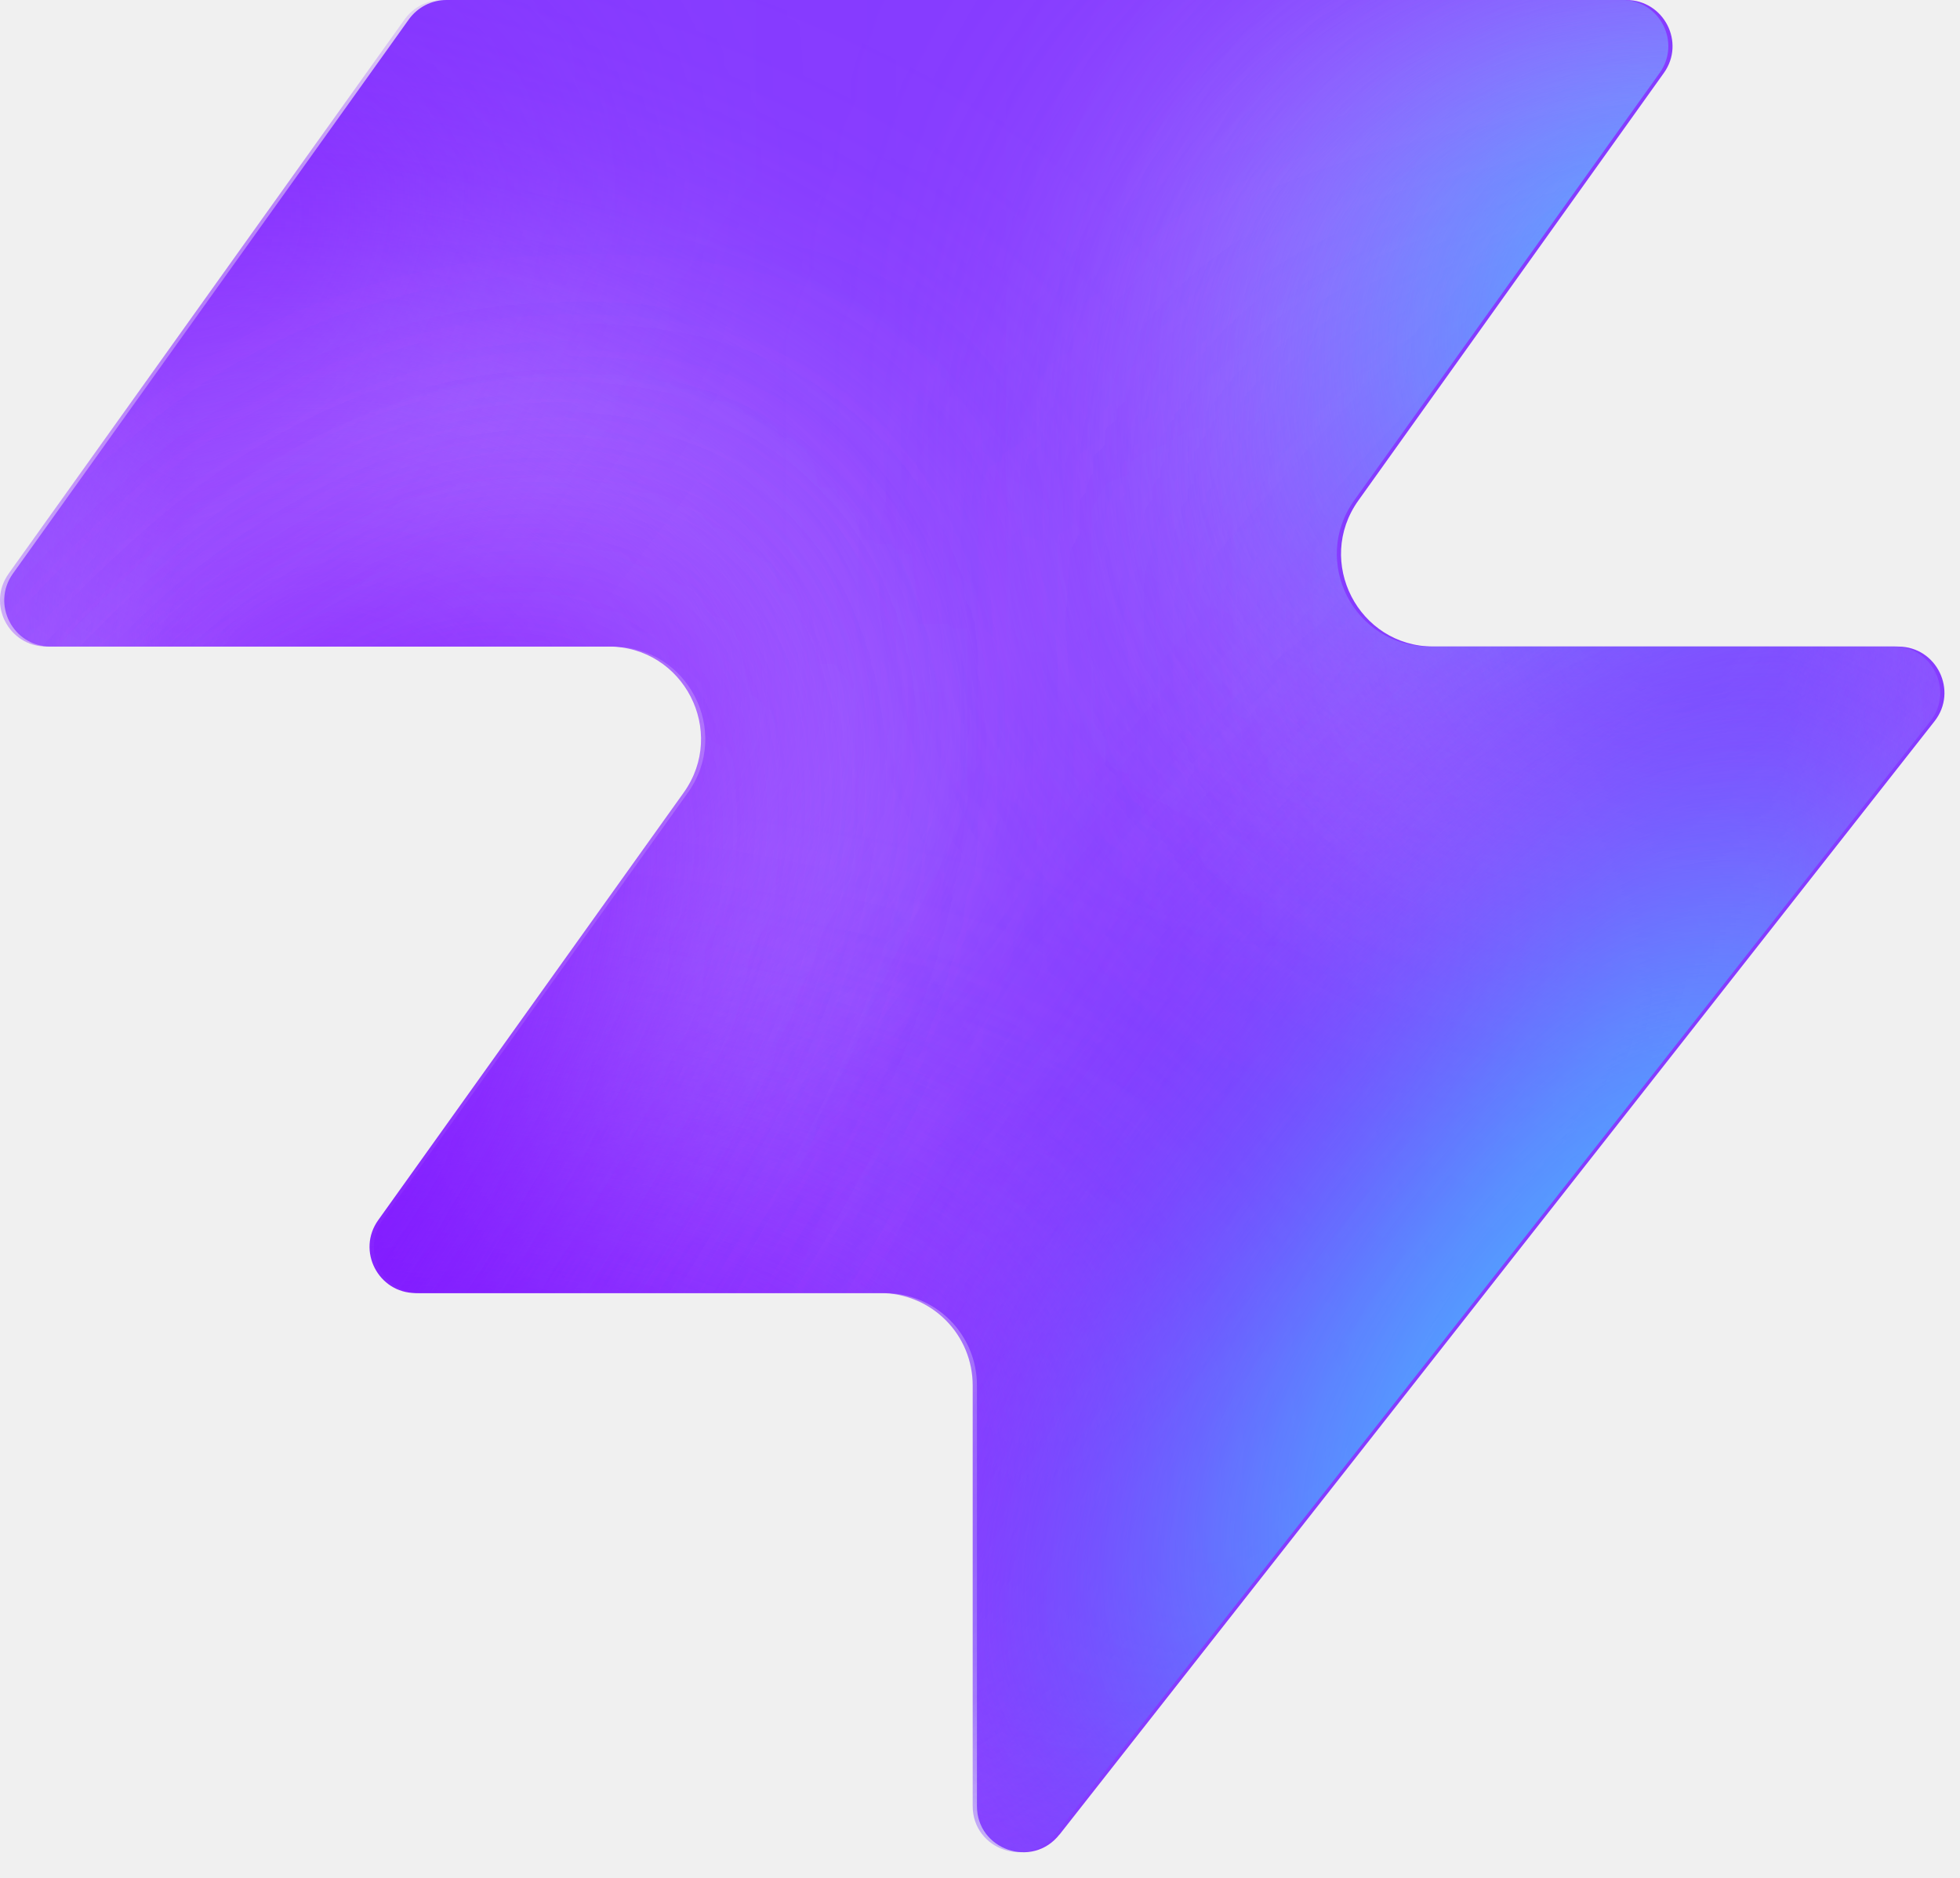
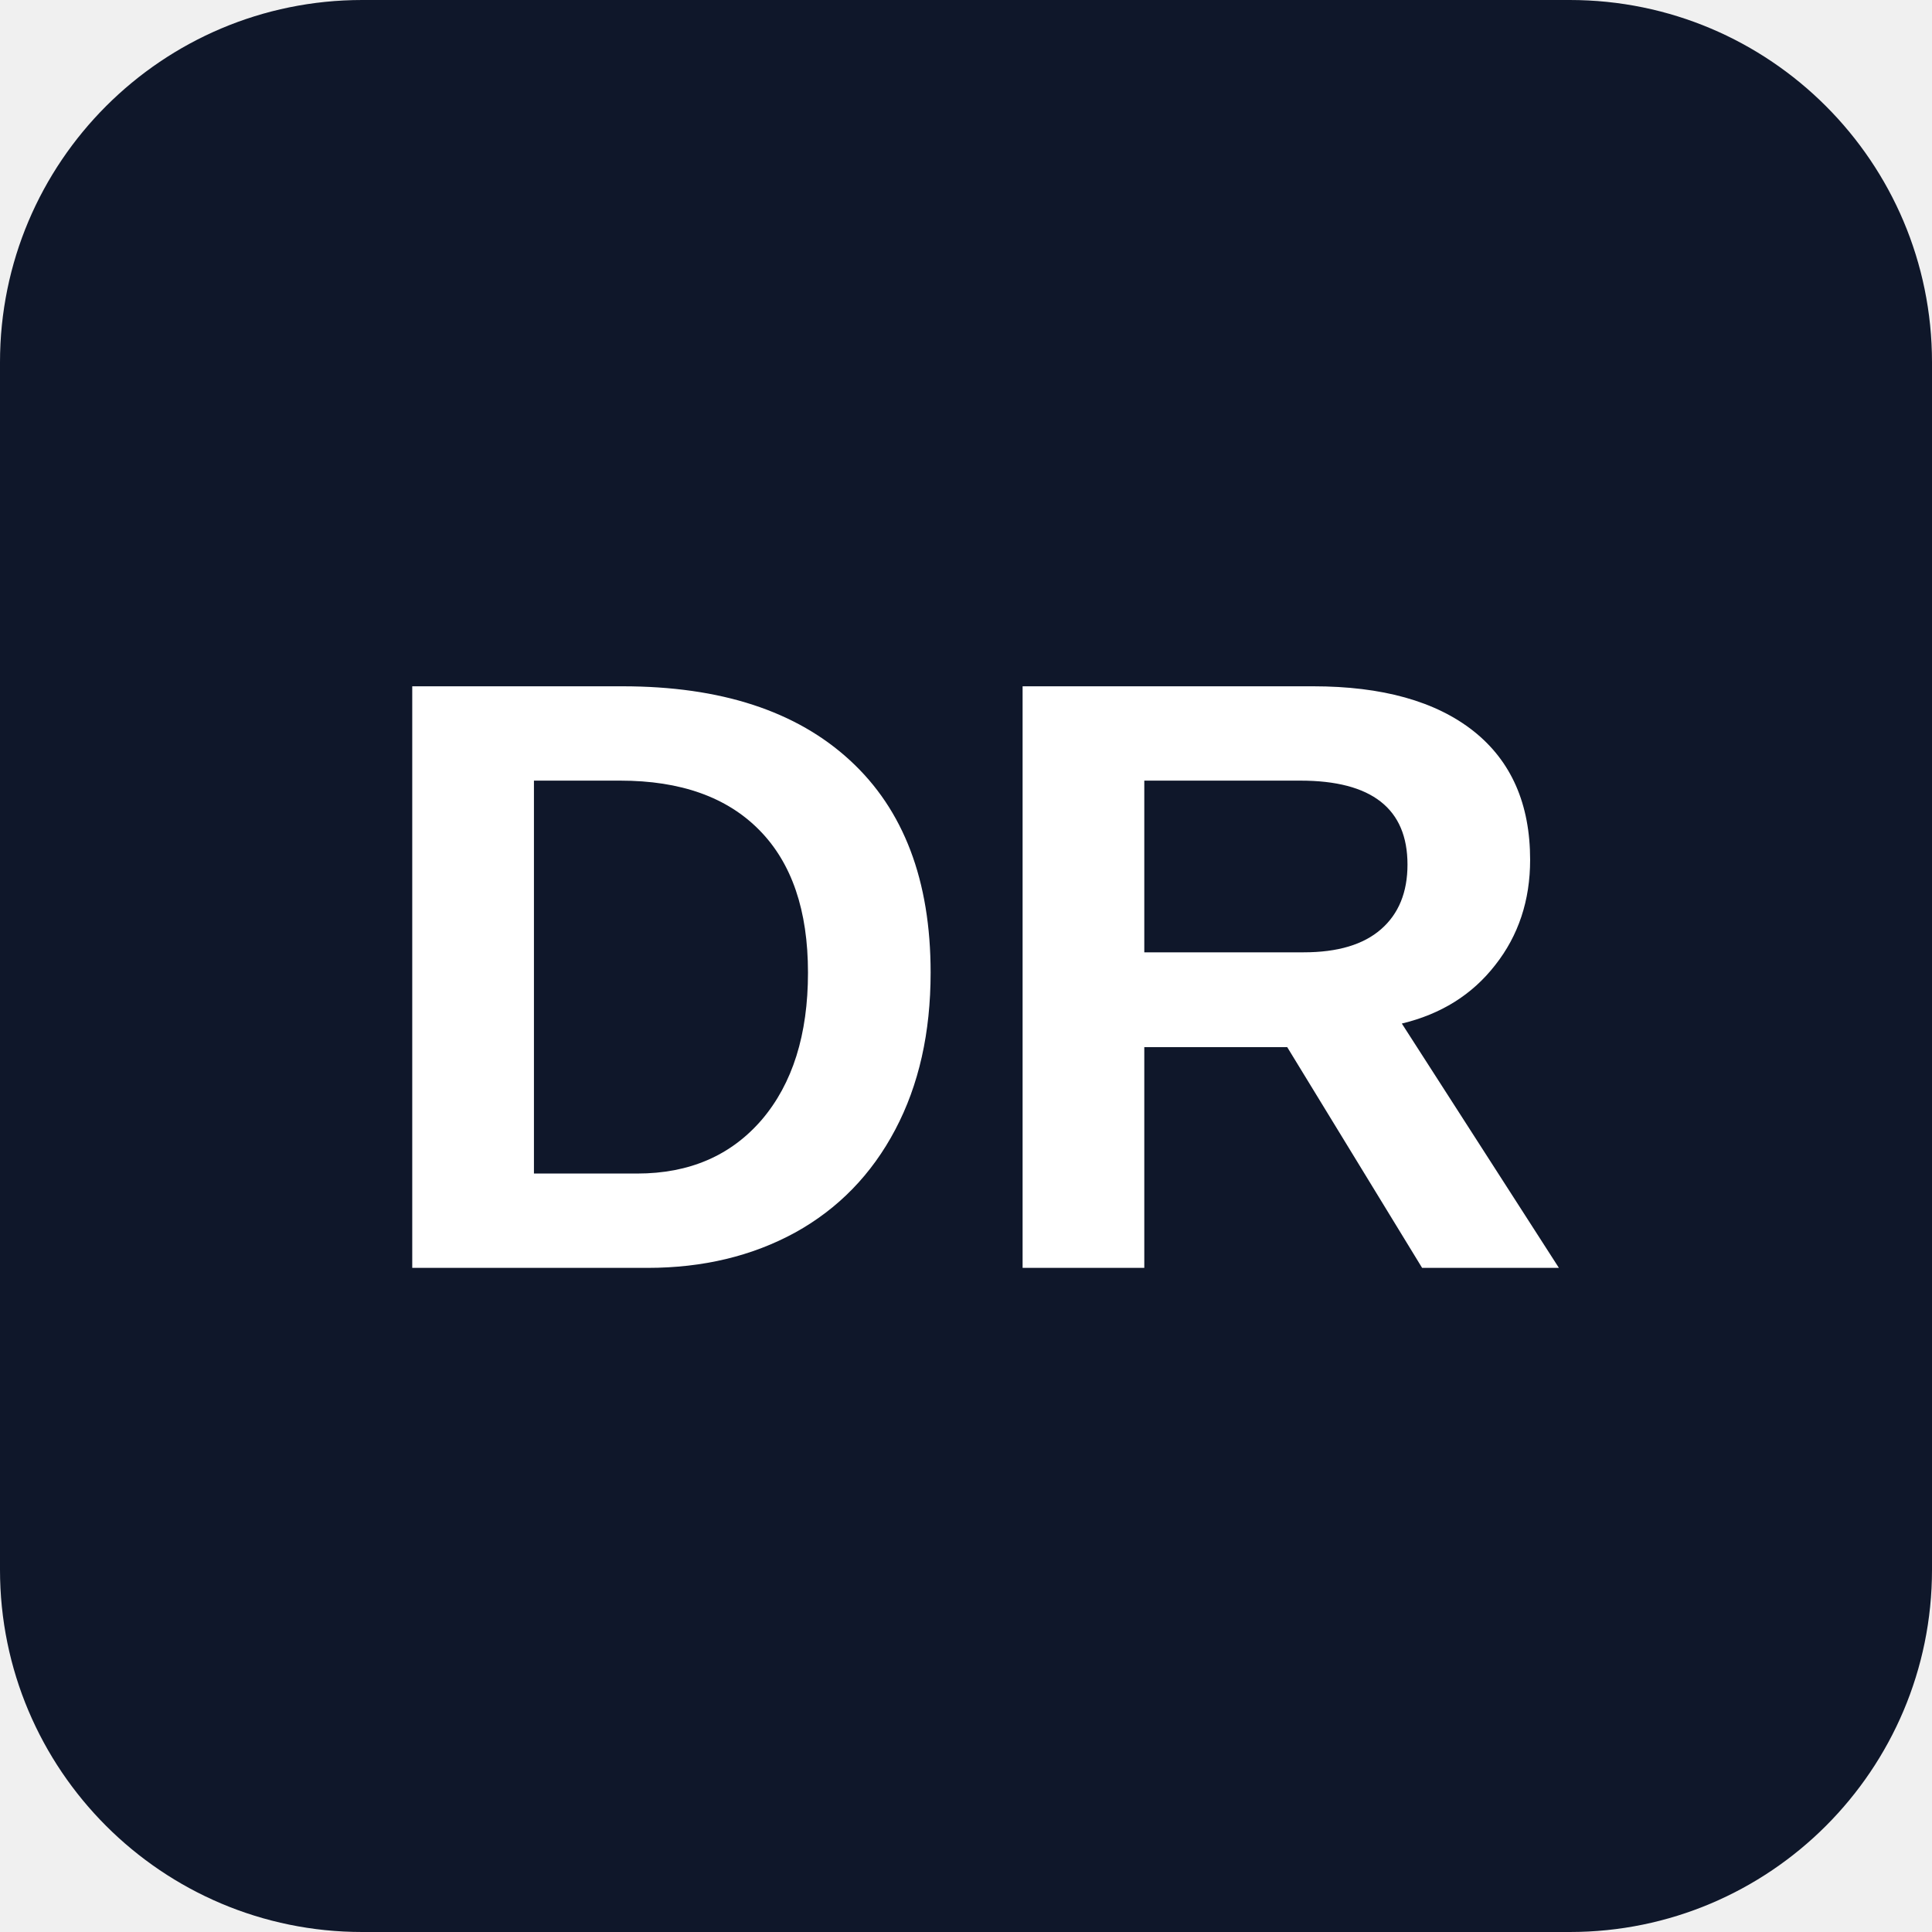
- <svg xmlns="http://www.w3.org/2000/svg" width="48" height="46" fill="none" viewBox="0 0 48 46">
-   <path fill="#863bff" d="M25.946 44.938c-.664.845-2.021.375-2.021-.698V33.937a2.26 2.26 0 0 0-2.262-2.262H10.287c-.92 0-1.456-1.04-.92-1.788l7.48-10.471c1.07-1.497 0-3.578-1.842-3.578H1.237c-.92 0-1.456-1.04-.92-1.788L10.013.474c.214-.297.556-.474.92-.474h28.894c.92 0 1.456 1.04.92 1.788l-7.48 10.471c-1.07 1.498 0 3.579 1.842 3.579h11.377c.943 0 1.473 1.088.89 1.83L25.947 44.94z" style="fill:#863bff;fill:color(display-p3 .525 .23 1);fill-opacity:1" />
-   <mask id="a" width="48" height="46" x="0" y="0" maskUnits="userSpaceOnUse" style="mask-type:alpha">
-     <path fill="#000" d="M25.842 44.938c-.664.844-2.021.375-2.021-.698V33.937a2.26 2.26 0 0 0-2.262-2.262H10.183c-.92 0-1.456-1.04-.92-1.788l7.48-10.471c1.07-1.498 0-3.579-1.842-3.579H1.133c-.92 0-1.456-1.04-.92-1.787L9.91.473c.214-.297.556-.474.92-.474h28.894c.92 0 1.456 1.04.92 1.788l-7.48 10.471c-1.07 1.498 0 3.578 1.842 3.578h11.377c.943 0 1.473 1.088.89 1.832L25.843 44.94z" style="fill:#000;fill-opacity:1" />
-   </mask>
-   <g mask="url(#a)">
-     <g filter="url(#b)">
-       <ellipse cx="5.508" cy="14.704" fill="#ede6ff" rx="5.508" ry="14.704" style="fill:#ede6ff;fill:color(display-p3 .927 .903 1);fill-opacity:1" transform="matrix(.00324 1 1 -.00324 -4.47 31.516)" />
-     </g>
-     <g filter="url(#c)">
-       <ellipse cx="10.399" cy="29.851" fill="#ede6ff" rx="10.399" ry="29.851" style="fill:#ede6ff;fill:color(display-p3 .927 .903 1);fill-opacity:1" transform="matrix(.00324 1 1 -.00324 -39.328 7.883)" />
-     </g>
-     <g filter="url(#d)">
-       <ellipse cx="5.508" cy="30.487" fill="#7e14ff" rx="5.508" ry="30.487" style="fill:#7e14ff;fill:color(display-p3 .492 .077 1);fill-opacity:1" transform="rotate(89.814 -25.913 -14.639)scale(1 -1)" />
-     </g>
-     <g filter="url(#e)">
-       <ellipse cx="5.508" cy="30.599" fill="#7e14ff" rx="5.508" ry="30.599" style="fill:#7e14ff;fill:color(display-p3 .492 .077 1);fill-opacity:1" transform="rotate(89.814 -32.644 -3.334)scale(1 -1)" />
-     </g>
-     <g filter="url(#f)">
-       <ellipse cx="5.508" cy="30.599" fill="#7e14ff" rx="5.508" ry="30.599" style="fill:#7e14ff;fill:color(display-p3 .492 .077 1);fill-opacity:1" transform="matrix(.00324 1 1 -.00324 -34.34 30.47)" />
-     </g>
-     <g filter="url(#g)">
-       <ellipse cx="14.072" cy="22.078" fill="#ede6ff" rx="14.072" ry="22.078" style="fill:#ede6ff;fill:color(display-p3 .927 .903 1);fill-opacity:1" transform="rotate(93.35 24.506 48.493)scale(-1 1)" />
-     </g>
-     <g filter="url(#h)">
-       <ellipse cx="3.47" cy="21.501" fill="#7e14ff" rx="3.47" ry="21.501" style="fill:#7e14ff;fill:color(display-p3 .492 .077 1);fill-opacity:1" transform="rotate(89.009 28.708 47.59)scale(-1 1)" />
-     </g>
-     <g filter="url(#i)">
-       <ellipse cx="3.47" cy="21.501" fill="#7e14ff" rx="3.47" ry="21.501" style="fill:#7e14ff;fill:color(display-p3 .492 .077 1);fill-opacity:1" transform="rotate(89.009 28.708 47.59)scale(-1 1)" />
-     </g>
-     <g filter="url(#j)">
-       <ellipse cx=".387" cy="8.972" fill="#7e14ff" rx="4.407" ry="29.108" style="fill:#7e14ff;fill:color(display-p3 .492 .077 1);fill-opacity:1" transform="rotate(39.51 .387 8.972)" />
-     </g>
-     <g filter="url(#k)">
-       <ellipse cx="47.523" cy="-6.092" fill="#7e14ff" rx="4.407" ry="29.108" style="fill:#7e14ff;fill:color(display-p3 .492 .077 1);fill-opacity:1" transform="rotate(37.892 47.523 -6.092)" />
-     </g>
-     <g filter="url(#l)">
-       <ellipse cx="41.412" cy="6.333" fill="#47bfff" rx="5.971" ry="9.665" style="fill:#47bfff;fill:color(display-p3 .28 .748 1);fill-opacity:1" transform="rotate(37.892 41.412 6.333)" />
-     </g>
-     <g filter="url(#m)">
-       <ellipse cx="-1.879" cy="38.332" fill="#7e14ff" rx="4.407" ry="29.108" style="fill:#7e14ff;fill:color(display-p3 .492 .077 1);fill-opacity:1" transform="rotate(37.892 -1.88 38.332)" />
-     </g>
-     <g filter="url(#n)">
-       <ellipse cx="-1.879" cy="38.332" fill="#7e14ff" rx="4.407" ry="29.108" style="fill:#7e14ff;fill:color(display-p3 .492 .077 1);fill-opacity:1" transform="rotate(37.892 -1.88 38.332)" />
-     </g>
-     <g filter="url(#o)">
-       <ellipse cx="35.651" cy="29.907" fill="#7e14ff" rx="4.407" ry="29.108" style="fill:#7e14ff;fill:color(display-p3 .492 .077 1);fill-opacity:1" transform="rotate(37.892 35.651 29.907)" />
-     </g>
-     <g filter="url(#p)">
-       <ellipse cx="38.418" cy="32.4" fill="#47bfff" rx="5.971" ry="15.297" style="fill:#47bfff;fill:color(display-p3 .28 .748 1);fill-opacity:1" transform="rotate(37.892 38.418 32.4)" />
-     </g>
-   </g>
-   <defs>
-     <filter id="b" width="60.045" height="41.654" x="-19.77" y="16.149" color-interpolation-filters="sRGB" filterUnits="userSpaceOnUse">
-       <feFlood flood-opacity="0" result="BackgroundImageFix" />
-       <feBlend in="SourceGraphic" in2="BackgroundImageFix" result="shape" />
-       <feGaussianBlur result="effect1_foregroundBlur_2002_17158" stdDeviation="7.659" />
-     </filter>
-     <filter id="c" width="90.34" height="51.437" x="-54.613" y="-7.533" color-interpolation-filters="sRGB" filterUnits="userSpaceOnUse">
-       <feFlood flood-opacity="0" result="BackgroundImageFix" />
-       <feBlend in="SourceGraphic" in2="BackgroundImageFix" result="shape" />
-       <feGaussianBlur result="effect1_foregroundBlur_2002_17158" stdDeviation="7.659" />
-     </filter>
-     <filter id="d" width="79.355" height="29.4" x="-49.64" y="2.03" color-interpolation-filters="sRGB" filterUnits="userSpaceOnUse">
-       <feFlood flood-opacity="0" result="BackgroundImageFix" />
-       <feBlend in="SourceGraphic" in2="BackgroundImageFix" result="shape" />
-       <feGaussianBlur result="effect1_foregroundBlur_2002_17158" stdDeviation="4.596" />
-     </filter>
-     <filter id="e" width="79.579" height="29.4" x="-45.045" y="20.029" color-interpolation-filters="sRGB" filterUnits="userSpaceOnUse">
-       <feFlood flood-opacity="0" result="BackgroundImageFix" />
-       <feBlend in="SourceGraphic" in2="BackgroundImageFix" result="shape" />
-       <feGaussianBlur result="effect1_foregroundBlur_2002_17158" stdDeviation="4.596" />
-     </filter>
-     <filter id="f" width="79.579" height="29.4" x="-43.513" y="21.178" color-interpolation-filters="sRGB" filterUnits="userSpaceOnUse">
-       <feFlood flood-opacity="0" result="BackgroundImageFix" />
-       <feBlend in="SourceGraphic" in2="BackgroundImageFix" result="shape" />
-       <feGaussianBlur result="effect1_foregroundBlur_2002_17158" stdDeviation="4.596" />
-     </filter>
-     <filter id="g" width="74.749" height="58.852" x="15.756" y="-17.901" color-interpolation-filters="sRGB" filterUnits="userSpaceOnUse">
-       <feFlood flood-opacity="0" result="BackgroundImageFix" />
-       <feBlend in="SourceGraphic" in2="BackgroundImageFix" result="shape" />
-       <feGaussianBlur result="effect1_foregroundBlur_2002_17158" stdDeviation="7.659" />
-     </filter>
-     <filter id="h" width="61.377" height="25.362" x="23.548" y="2.284" color-interpolation-filters="sRGB" filterUnits="userSpaceOnUse">
-       <feFlood flood-opacity="0" result="BackgroundImageFix" />
-       <feBlend in="SourceGraphic" in2="BackgroundImageFix" result="shape" />
-       <feGaussianBlur result="effect1_foregroundBlur_2002_17158" stdDeviation="4.596" />
-     </filter>
-     <filter id="i" width="61.377" height="25.362" x="23.548" y="2.284" color-interpolation-filters="sRGB" filterUnits="userSpaceOnUse">
-       <feFlood flood-opacity="0" result="BackgroundImageFix" />
-       <feBlend in="SourceGraphic" in2="BackgroundImageFix" result="shape" />
-       <feGaussianBlur result="effect1_foregroundBlur_2002_17158" stdDeviation="4.596" />
-     </filter>
-     <filter id="j" width="56.045" height="63.649" x="-27.636" y="-22.853" color-interpolation-filters="sRGB" filterUnits="userSpaceOnUse">
-       <feFlood flood-opacity="0" result="BackgroundImageFix" />
-       <feBlend in="SourceGraphic" in2="BackgroundImageFix" result="shape" />
-       <feGaussianBlur result="effect1_foregroundBlur_2002_17158" stdDeviation="4.596" />
-     </filter>
-     <filter id="k" width="54.814" height="64.646" x="20.116" y="-38.415" color-interpolation-filters="sRGB" filterUnits="userSpaceOnUse">
-       <feFlood flood-opacity="0" result="BackgroundImageFix" />
-       <feBlend in="SourceGraphic" in2="BackgroundImageFix" result="shape" />
-       <feGaussianBlur result="effect1_foregroundBlur_2002_17158" stdDeviation="4.596" />
-     </filter>
-     <filter id="l" width="33.541" height="35.313" x="24.641" y="-11.323" color-interpolation-filters="sRGB" filterUnits="userSpaceOnUse">
-       <feFlood flood-opacity="0" result="BackgroundImageFix" />
-       <feBlend in="SourceGraphic" in2="BackgroundImageFix" result="shape" />
-       <feGaussianBlur result="effect1_foregroundBlur_2002_17158" stdDeviation="4.596" />
-     </filter>
-     <filter id="m" width="54.814" height="64.646" x="-29.286" y="6.009" color-interpolation-filters="sRGB" filterUnits="userSpaceOnUse">
-       <feFlood flood-opacity="0" result="BackgroundImageFix" />
-       <feBlend in="SourceGraphic" in2="BackgroundImageFix" result="shape" />
-       <feGaussianBlur result="effect1_foregroundBlur_2002_17158" stdDeviation="4.596" />
-     </filter>
-     <filter id="n" width="54.814" height="64.646" x="-29.286" y="6.009" color-interpolation-filters="sRGB" filterUnits="userSpaceOnUse">
-       <feFlood flood-opacity="0" result="BackgroundImageFix" />
-       <feBlend in="SourceGraphic" in2="BackgroundImageFix" result="shape" />
-       <feGaussianBlur result="effect1_foregroundBlur_2002_17158" stdDeviation="4.596" />
-     </filter>
-     <filter id="o" width="54.814" height="64.646" x="8.244" y="-2.416" color-interpolation-filters="sRGB" filterUnits="userSpaceOnUse">
-       <feFlood flood-opacity="0" result="BackgroundImageFix" />
-       <feBlend in="SourceGraphic" in2="BackgroundImageFix" result="shape" />
-       <feGaussianBlur result="effect1_foregroundBlur_2002_17158" stdDeviation="4.596" />
-     </filter>
-     <filter id="p" width="39.409" height="43.623" x="18.713" y="10.588" color-interpolation-filters="sRGB" filterUnits="userSpaceOnUse">
-       <feFlood flood-opacity="0" result="BackgroundImageFix" />
-       <feBlend in="SourceGraphic" in2="BackgroundImageFix" result="shape" />
-       <feGaussianBlur result="effect1_foregroundBlur_2002_17158" stdDeviation="4.596" />
-     </filter>
-   </defs>
+ <svg xmlns="http://www.w3.org/2000/svg" viewBox="0 0 64 64">
+   <rect width="64" height="64" rx="12" fill="#0f172a" />
+   <text x="32" y="42" text-anchor="middle" font-family="Arial, Helvetica, sans-serif" font-size="28" font-weight="700" fill="#ffffff">DR</text>
</svg>
